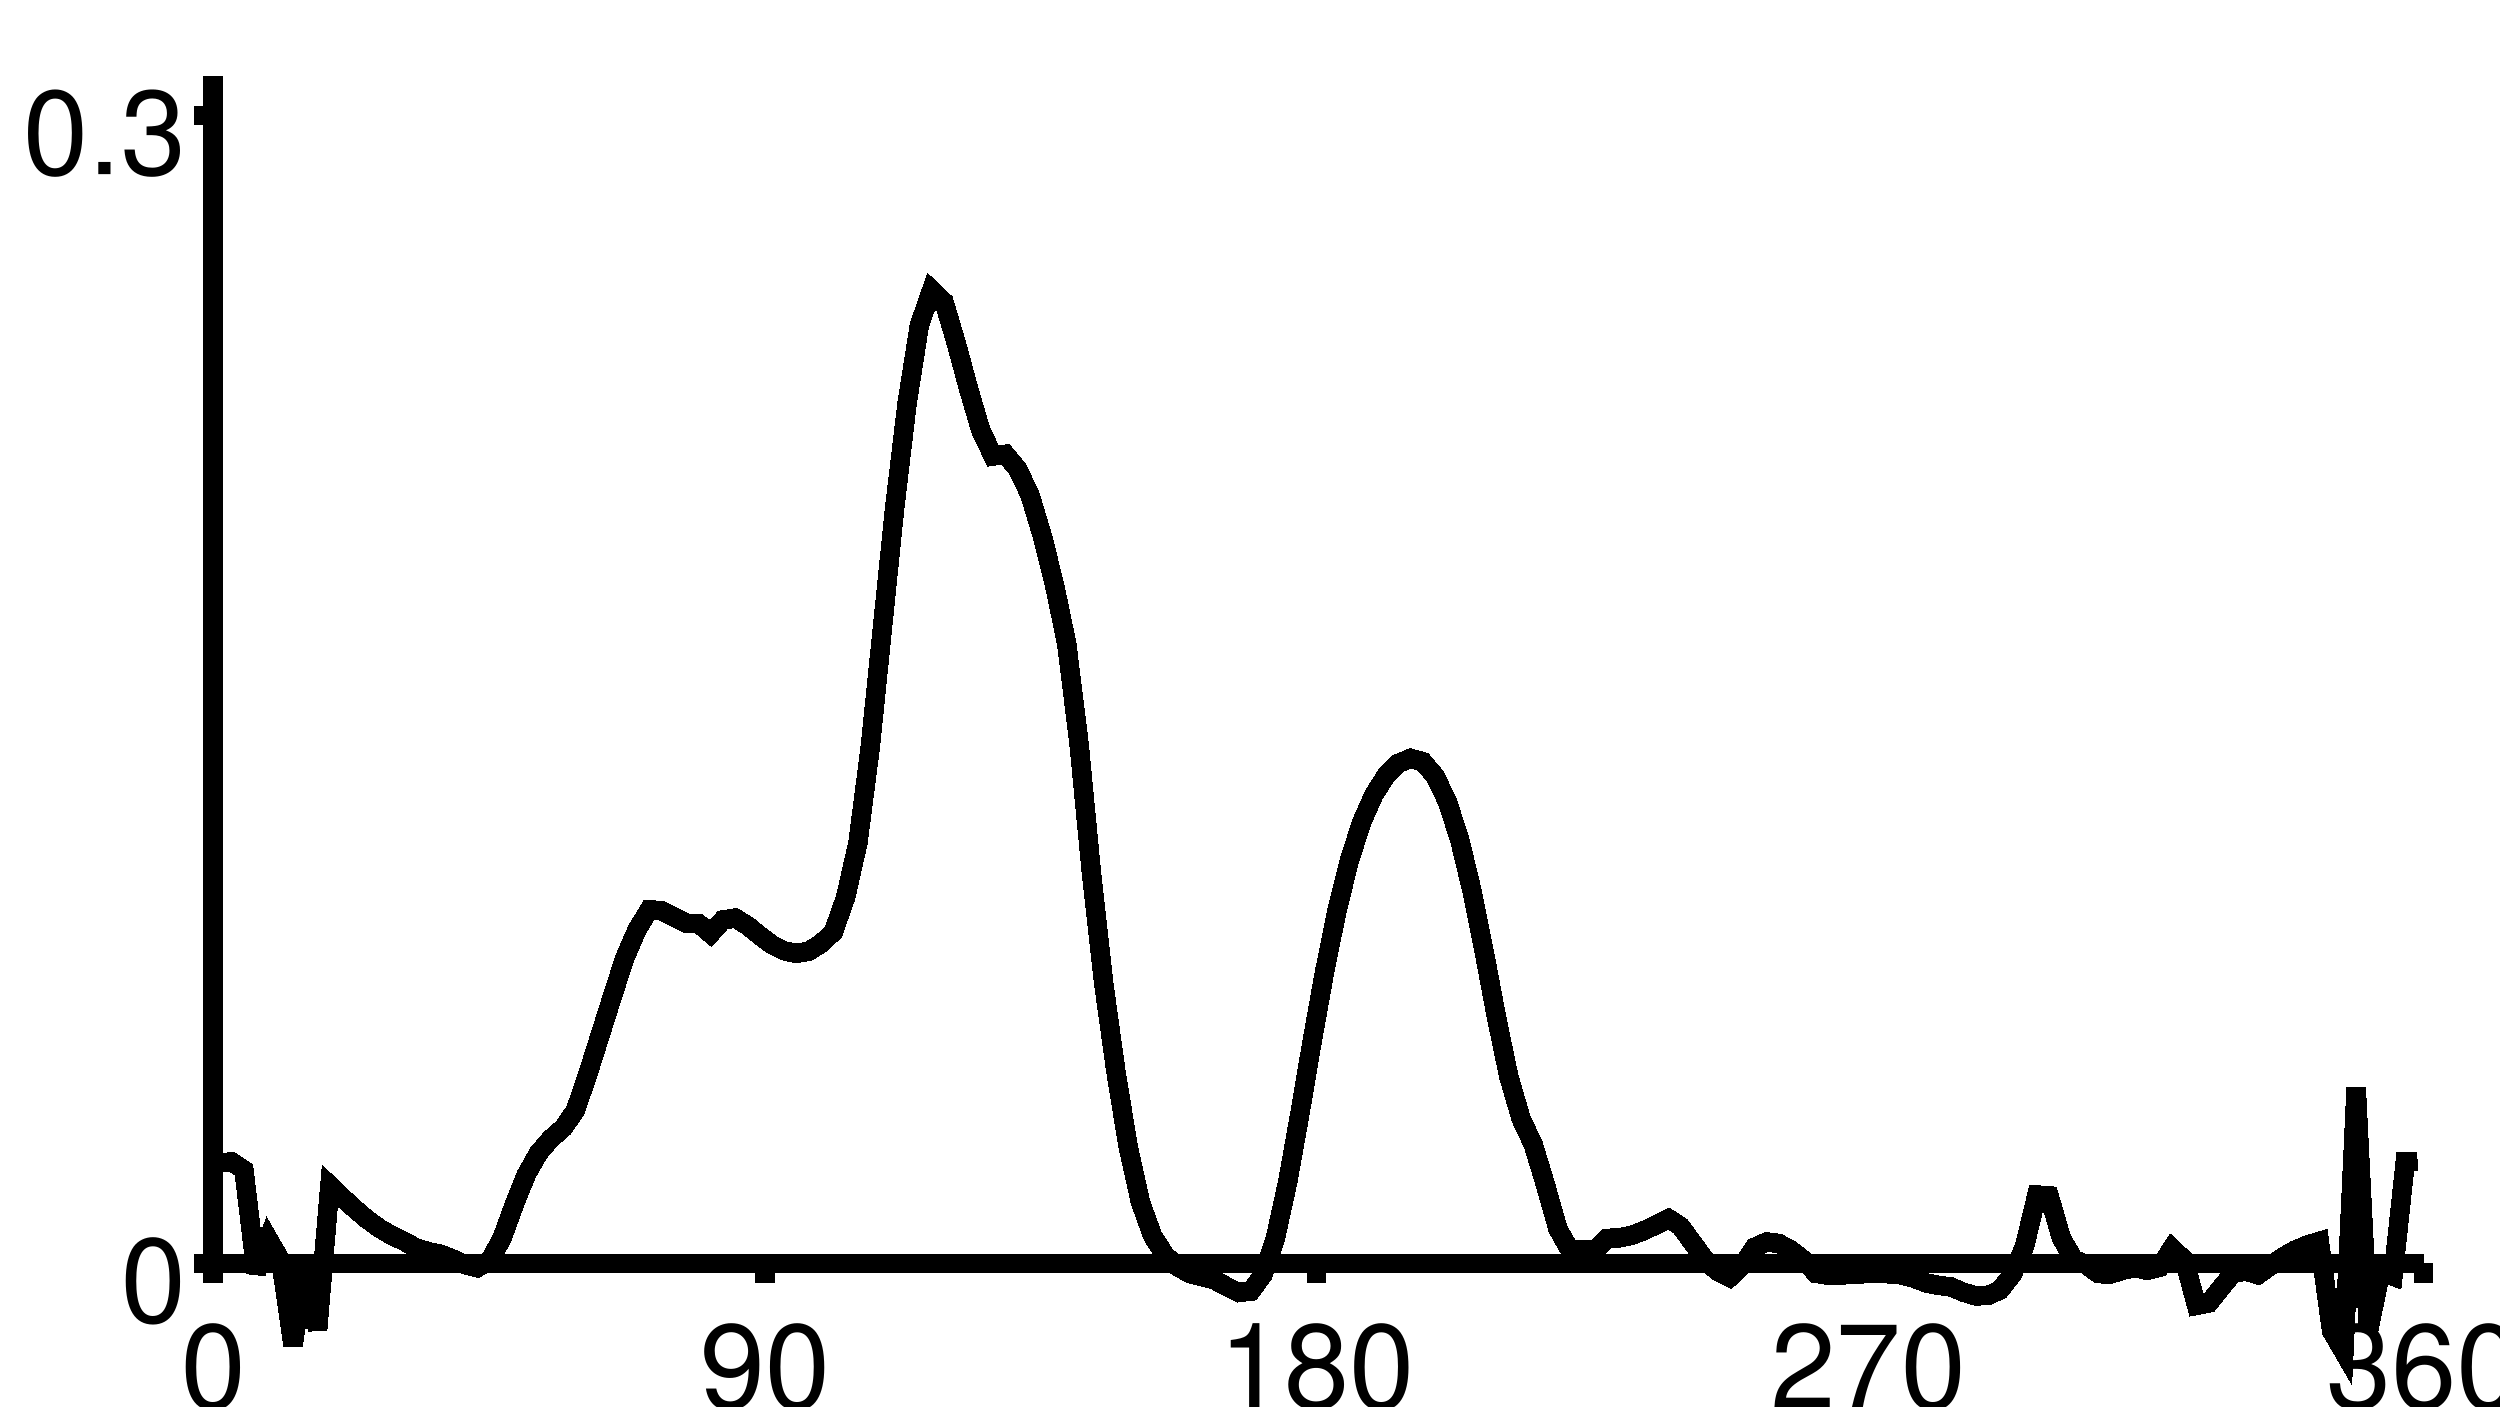
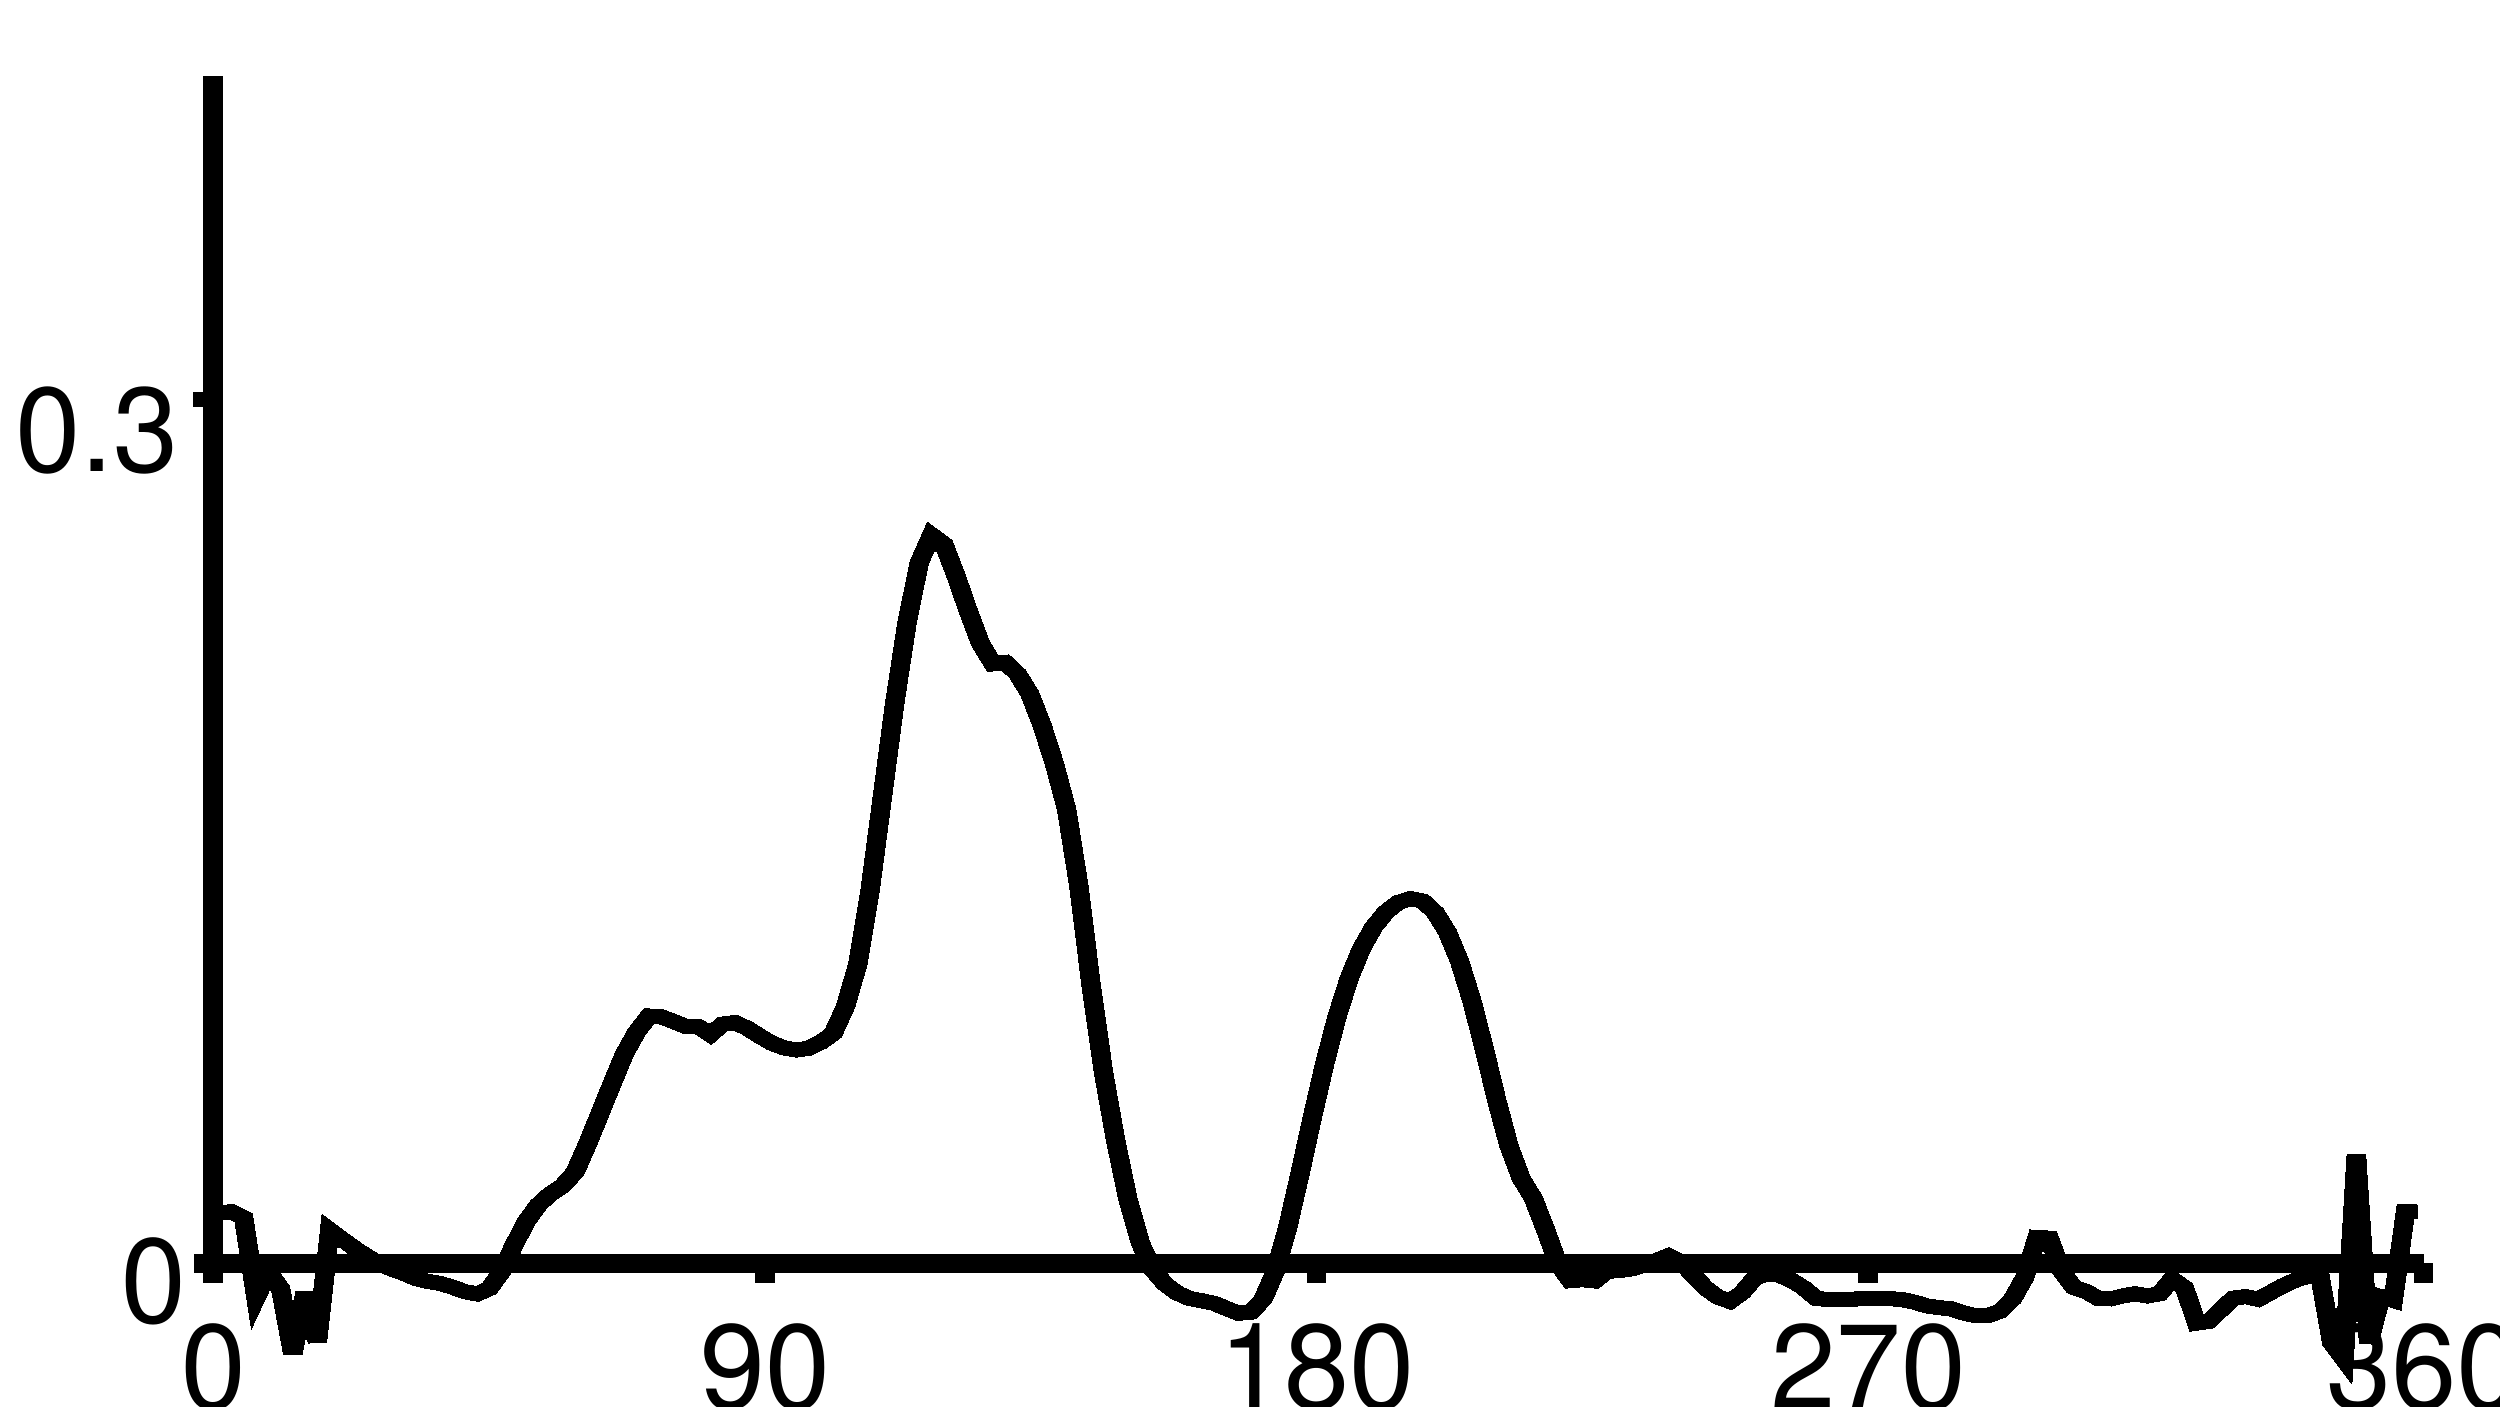
- <svg xmlns="http://www.w3.org/2000/svg" width="640px" height="360px" viewBox="0 0 640 360">
-   <defs>
- </defs>
-   <g shape-rendering="crispEdges">
-     <text fill="#000000" x="47.574" y="323.398" font-size="30" text-anchor="end" baseline-shift="-15" font-family="Helvetica">0</text>
-     <text fill="#000000" x="47.574" y="29.582" font-size="30" text-anchor="end" baseline-shift="-15" font-family="Helvetica">0.3</text>
-     <text fill="#000000" x="54.585" y="330.418" font-size="30" text-anchor="middle" baseline-shift="-30" font-family="Helvetica">0</text>
-     <text fill="#000000" x="195.806" y="330.418" font-size="30" text-anchor="middle" baseline-shift="-30" font-family="Helvetica">90</text>
-     <text fill="#000000" x="337.027" y="330.418" font-size="30" text-anchor="middle" baseline-shift="-30" font-family="Helvetica">180</text>
-     <text fill="#000000" x="478.247" y="330.418" font-size="30" text-anchor="middle" baseline-shift="-30" font-family="Helvetica">270</text>
-     <text fill="#000000" x="620.469" y="330.418" font-size="30" text-anchor="middle" baseline-shift="-30" font-family="Helvetica">360</text>
-     <polyline fill="none" stroke="#000000" stroke-width="5.0" points="56.157,297.691 59.301,297.465 62.445,299.489 65.589,325.887 68.732,317.236 71.876,322.692 75.02,344.441 78.164,324.056 81.308,340.44 84.451,303.473 87.595,306.48 90.739,309.404 93.883,312.065 97.027,314.376 100.17,316.238 103.314,317.689 106.458,319.427 109.602,320.407 112.746,321.074 115.889,322.302 119.033,323.784 122.177,324.549 125.321,322.753 128.465,317.146 131.608,308.526 134.752,300.681 137.896,295.126 141.04,291.481 144.184,288.768 147.327,284.218 150.471,275.004 153.615,265.081 156.759,255.107 159.903,245.362 163.046,238.11 166.19,232.897 169.334,233.168 172.478,234.676 175.622,236.35 178.765,236.372 181.909,239.035 185.053,235.52 188.197,235.018 191.341,236.928 194.484,239.477 197.628,241.871 200.772,243.408 203.916,244.087 207.06,243.506 210.203,241.532 213.347,238.597 216.491,229.689 219.635,215.728 222.779,191.332 225.922,160.558 229.066,129.766 232.21,103.287 235.354,83.305 238.498,74.26 241.641,77.248 244.785,87.764 247.929,99.439 251.073,110.119 254.217,116.748 257.36,116.29 260.504,120.044 263.648,126.648 266.792,137.048 269.936,149.642 273.079,164.796 276.223,190.262 279.367,223.04 282.511,251.481 285.655,274.17 288.798,293.514 291.942,307.716 295.086,316.44 298.23,321.265 301.374,324.23 304.517,326.022 307.661,326.788 310.805,327.614 313.949,329.33 317.093,330.904 320.236,330.53 323.38,326.263 326.524,316.863 329.668,302.501 332.812,284.854 335.955,266.319 339.099,248.756 342.243,233.229 345.387,220.488 348.531,210.653 351.674,203.53 354.818,198.556 357.962,195.42 361.106,194.139 364.25,194.999 367.393,198.711 370.537,205.236 373.681,214.965 376.825,228.05 379.969,243.725 383.112,260.467 386.256,275.622 389.4,286.411 392.544,293.094 395.688,303.481 398.831,314.615 401.975,320.175 405.119,319.83 408.263,320.261 411.407,317.038 414.55,316.872 417.694,316.25 420.838,315.048 423.982,313.564 427.126,311.945 430.27,313.977 433.413,318.303 436.557,322.552 439.701,325.534 442.845,327.024 445.988,324.079 449.132,319.344 452.276,317.948 455.42,318.34 458.564,320.066 461.707,322.505 464.851,325.965 467.995,326.444 471.139,326.405 474.283,326.25 477.427,326.054 480.57,325.992 483.714,326.092 486.858,326.384 490.002,327.225 493.146,328.471 496.289,329.044 499.433,329.452 502.577,330.791 505.721,331.729 508.865,331.683 512.008,330.25 515.152,326.267 518.296,319.077 521.44,305.917 524.583,306.154 527.727,317.003 530.871,322.372 534.015,323.751 537.159,326.044 540.303,326.173 543.446,325.184 546.59,324.463 549.734,325.234 552.878,324.432 556.022,319.555 559.165,322.487 562.309,334.176 565.453,333.578 568.597,329.644 571.741,325.89 574.884,325.417 578.028,326.343 581.172,324.116 584.316,321.893 587.46,320.059 590.603,318.753 593.747,317.804 596.891,340.748 600.035,346.158 603.179,278.349 606.322,340.858 609.466,325.471 612.61,326.681 615.754,297.415 618.898,297.306" />
-     <polyline fill="none" stroke="#000000" stroke-width="5.0" points="54.585,323.398 54.585,19.554" />
-     <polyline fill="none" stroke="#000000" stroke-width="5.0" points="49.578,323.398 54.585,323.398" />
-     <polyline fill="none" stroke="#000000" stroke-width="5.0" points="49.578,29.582 54.585,29.582" />
-     <polyline fill="none" stroke="#000000" stroke-width="5.0" points="54.585,323.398 620.469,323.398" />
-     <polyline fill="none" stroke="#000000" stroke-width="5.0" points="54.585,328.412 54.585,323.398" />
-     <polyline fill="none" stroke="#000000" stroke-width="5.0" points="195.806,328.412 195.806,323.398" />
-     <polyline fill="none" stroke="#000000" stroke-width="5.0" points="337.027,328.412 337.027,323.398" />
-     <polyline fill="none" stroke="#000000" stroke-width="5.0" points="478.247,328.412 478.247,323.398" />
-     <polyline fill="none" stroke="#000000" stroke-width="5.0" points="620.469,328.412 620.469,323.398" />
+ <svg xmlns="http://www.w3.org/2000/svg" width="640px" height="360px" viewBox="0 0 640 360" id="svg2" version="1.1">
+   <defs id="defs8" />
+   <g shape-rendering="crispEdges" id="g10">
+     <text fill="#000000" x="47.574" y="323.398" font-size="30" text-anchor="end" baseline-shift="-15" font-family="Helvetica" id="text12">0</text>
+     <text x="45.574" y="105.582" font-size="30" baseline-shift="-15" id="text14" style="font-size:30px;font-family:Helvetica;baseline-shift:-15px;text-anchor:end;fill:#000000">0.3</text>
+     <text fill="#000000" x="54.585" y="330.418" font-size="30" text-anchor="middle" baseline-shift="-30" font-family="Helvetica" id="text16">0</text>
+     <text fill="#000000" x="195.806" y="330.418" font-size="30" text-anchor="middle" baseline-shift="-30" font-family="Helvetica" id="text18">90</text>
+     <text fill="#000000" x="337.027" y="330.418" font-size="30" text-anchor="middle" baseline-shift="-30" font-family="Helvetica" id="text20">180</text>
+     <text fill="#000000" x="478.247" y="330.418" font-size="30" text-anchor="middle" baseline-shift="-30" font-family="Helvetica" id="text22">270</text>
+     <text fill="#000000" x="620.469" y="330.418" font-size="30" text-anchor="middle" baseline-shift="-30" font-family="Helvetica" id="text24">360</text>
+     <polyline points="56.157,297.691 59.301,297.465 62.445,299.489 65.589,325.887 68.732,317.236 71.876,322.692 75.02,344.441 78.164,324.056 81.308,340.44 84.451,303.473 87.595,306.48 90.739,309.404 93.883,312.065 97.027,314.376 100.17,316.238 103.314,317.689 106.458,319.427 109.602,320.407 112.746,321.074 115.889,322.302 119.033,323.784 122.177,324.549 125.321,322.753 128.465,317.146 131.608,308.526 134.752,300.681 137.896,295.126 141.04,291.481 144.184,288.768 147.327,284.218 150.471,275.004 153.615,265.081 156.759,255.107 159.903,245.362 163.046,238.11 166.19,232.897 169.334,233.168 172.478,234.676 175.622,236.35 178.765,236.372 181.909,239.035 185.053,235.52 188.197,235.018 191.341,236.928 194.484,239.477 197.628,241.871 200.772,243.408 203.916,244.087 207.06,243.506 210.203,241.532 213.347,238.597 216.491,229.689 219.635,215.728 222.779,191.332 225.922,160.558 229.066,129.766 232.21,103.287 235.354,83.305 238.498,74.26 241.641,77.248 244.785,87.764 247.929,99.439 251.073,110.119 254.217,116.748 257.36,116.29 260.504,120.044 263.648,126.648 266.792,137.048 269.936,149.642 273.079,164.796 276.223,190.262 279.367,223.04 282.511,251.481 285.655,274.17 288.798,293.514 291.942,307.716 295.086,316.44 298.23,321.265 301.374,324.23 304.517,326.022 307.661,326.788 310.805,327.614 313.949,329.33 317.093,330.904 320.236,330.53 323.38,326.263 326.524,316.863 329.668,302.501 332.812,284.854 335.955,266.319 339.099,248.756 342.243,233.229 345.387,220.488 348.531,210.653 351.674,203.53 354.818,198.556 357.962,195.42 361.106,194.139 364.25,194.999 367.393,198.711 370.537,205.236 373.681,214.965 376.825,228.05 379.969,243.725 383.112,260.467 386.256,275.622 389.4,286.411 392.544,293.094 395.688,303.481 398.831,314.615 401.975,320.175 405.119,319.83 408.263,320.261 411.407,317.038 414.55,316.872 417.694,316.25 420.838,315.048 423.982,313.564 427.126,311.945 430.27,313.977 433.413,318.303 436.557,322.552 439.701,325.534 442.845,327.024 445.988,324.079 449.132,319.344 452.276,317.948 455.42,318.34 458.564,320.066 461.707,322.505 464.851,325.965 467.995,326.444 471.139,326.405 474.283,326.25 477.427,326.054 480.57,325.992 483.714,326.092 486.858,326.384 490.002,327.225 493.146,328.471 496.289,329.044 499.433,329.452 502.577,330.791 505.721,331.729 508.865,331.683 512.008,330.25 515.152,326.267 518.296,319.077 521.44,305.917 524.583,306.154 527.727,317.003 530.871,322.372 534.015,323.751 537.159,326.044 540.303,326.173 543.446,325.184 546.59,324.463 549.734,325.234 552.878,324.432 556.022,319.555 559.165,322.487 562.309,334.176 565.453,333.578 568.597,329.644 571.741,325.89 574.884,325.417 578.028,326.343 581.172,324.116 584.316,321.893 587.46,320.059 590.603,318.753 593.747,317.804 596.891,340.748 600.035,346.158 603.179,278.349 606.322,340.858 609.466,325.471 612.61,326.681 615.754,297.415 618.898,297.306" id="polyline26" transform="matrix(1.000205,0,0,0.7762299,-0.06853457,79.33195)" style="fill:none;stroke:#000000;stroke-width:5" />
+     <polyline fill="none" stroke="#000000" stroke-width="5.0" points="54.585,323.398 54.585,19.554" id="polyline28" />
+     <polyline fill="none" stroke="#000000" stroke-width="5.0" points="49.578,323.398 54.585,323.398" id="polyline30" />
+     <polyline points="49.578,29.582 54.585,29.582" id="polyline32" transform="matrix(1.000205,0,0,0.7762299,-0.06853457,79.33195)" style="fill:none;stroke:#000000;stroke-width:5" />
+     <polyline fill="none" stroke="#000000" stroke-width="5.0" points="54.585,323.398 620.469,323.398" id="polyline34" />
+     <polyline fill="none" stroke="#000000" stroke-width="5.0" points="54.585,328.412 54.585,323.398" id="polyline36" />
+     <polyline fill="none" stroke="#000000" stroke-width="5.0" points="195.806,328.412 195.806,323.398" id="polyline38" />
+     <polyline fill="none" stroke="#000000" stroke-width="5.0" points="337.027,328.412 337.027,323.398" id="polyline40" />
+     <polyline fill="none" stroke="#000000" stroke-width="5.0" points="478.247,328.412 478.247,323.398" id="polyline42" />
+     <polyline fill="none" stroke="#000000" stroke-width="5.0" points="620.469,328.412 620.469,323.398" id="polyline44" />
  </g>
</svg>
